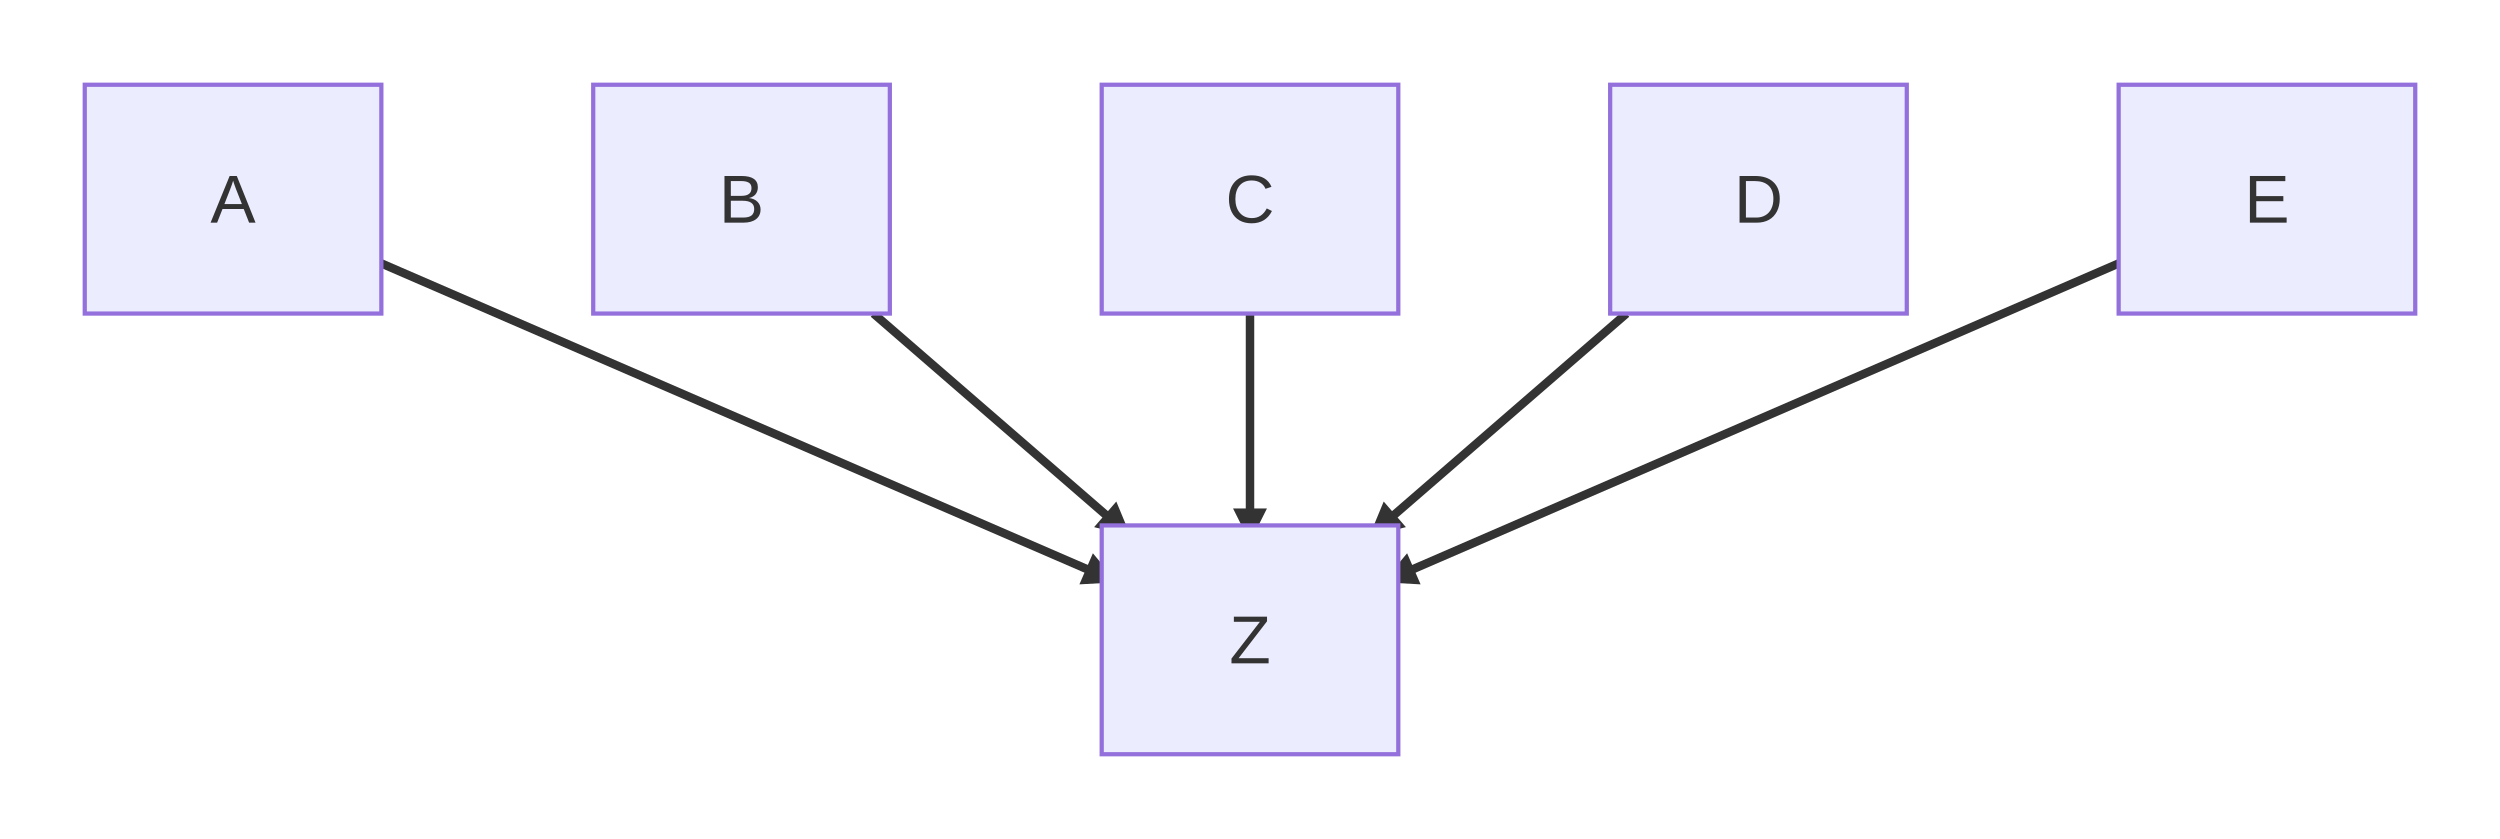
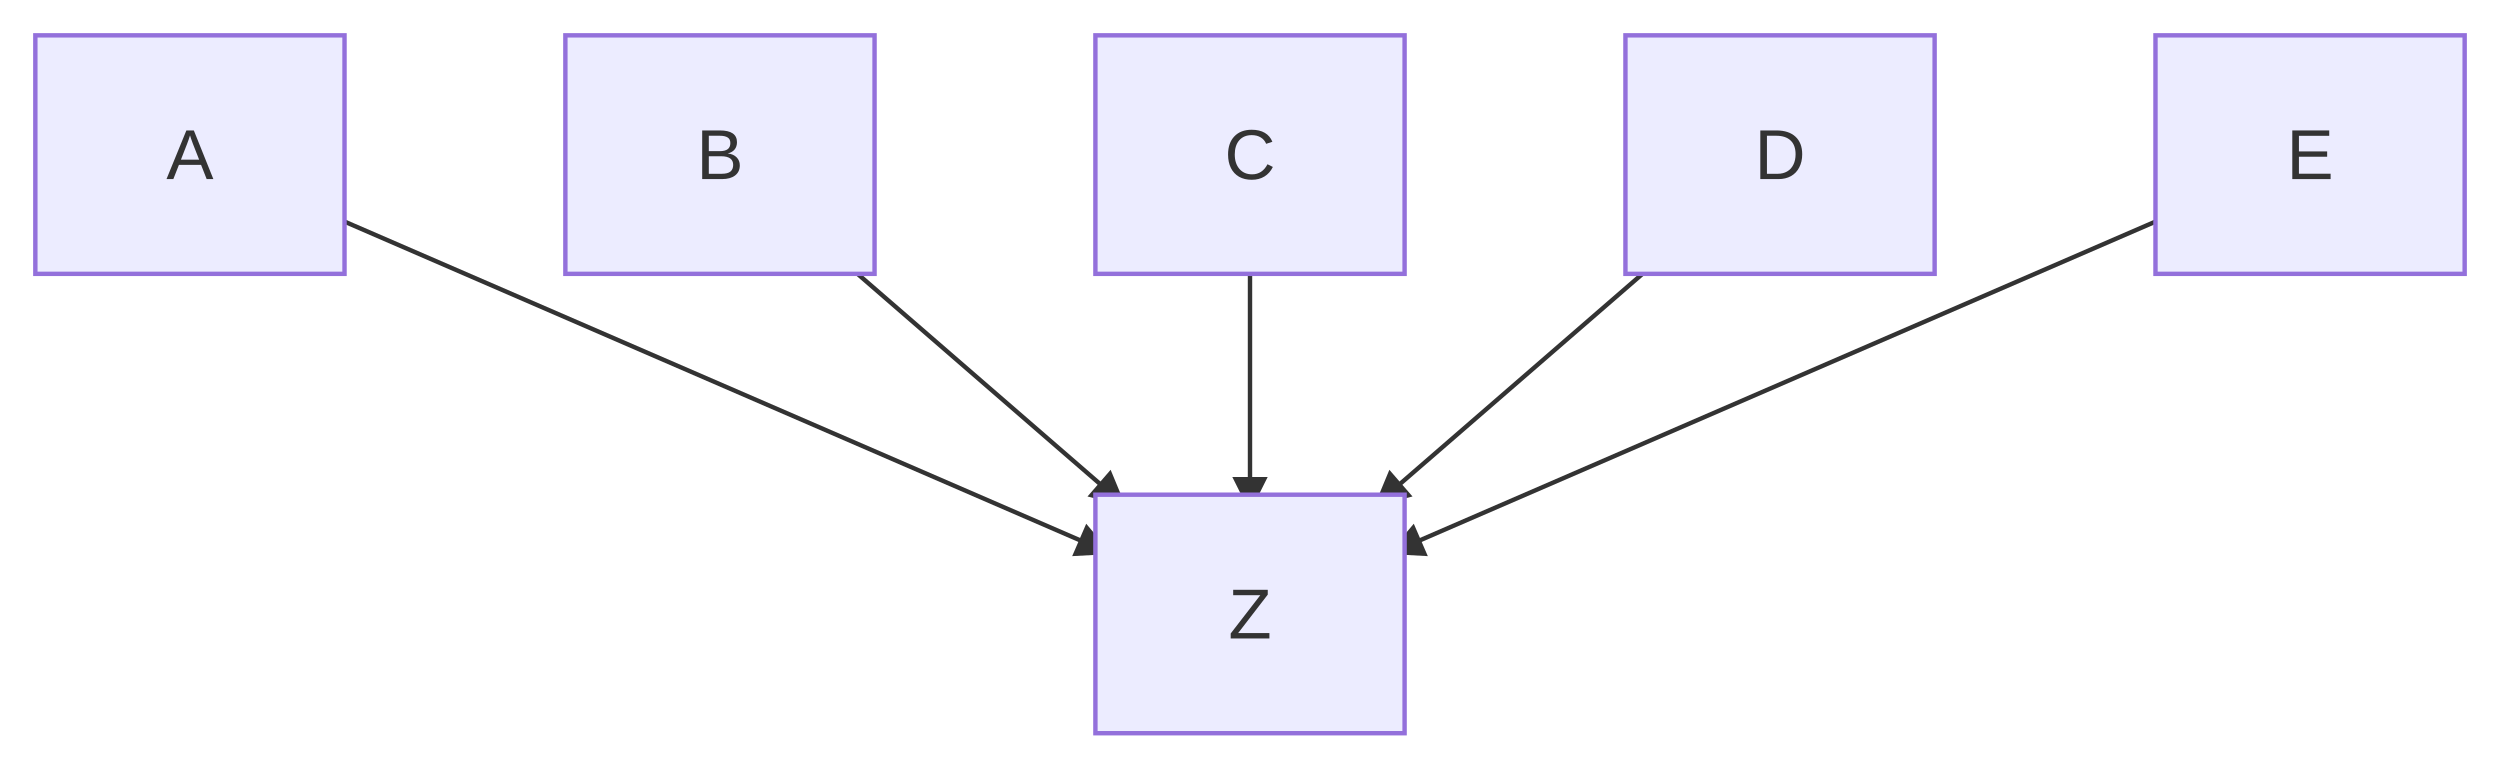
- <svg xmlns="http://www.w3.org/2000/svg" viewBox="-20 -20 590 198" width="590" height="198" style="background-color: white">
+ <svg xmlns="http://www.w3.org/2000/svg" viewBox="-8 -8 566 174" width="566" height="174" style="background-color: white">
  <defs>
    <marker id="arrow" viewBox="0 0 10 10" markerWidth="8" markerHeight="8" refX="5" refY="5" orient="auto" markerUnits="userSpaceOnUse">
      <path d="M 0 0 L 10 5 L 0 10 z" fill="#333333" />
    </marker>
    <marker id="circle-end" viewBox="0 0 10 10" markerWidth="11" markerHeight="11" refX="11" refY="5" orient="auto" markerUnits="userSpaceOnUse">
      <circle cx="5" cy="5" r="5" fill="#333333" />
    </marker>
    <marker id="cross-end" viewBox="0 0 11 11" markerWidth="11" markerHeight="11" refX="12" refY="5.2" orient="auto" markerUnits="userSpaceOnUse">
      <path d="M 1,1 l 9,9 M 10,1 l -9,9" stroke="#333333" stroke-width="2" />
    </marker>
    <marker id="arrow-reverse" viewBox="0 0 10 10" markerWidth="8" markerHeight="8" refX="5" refY="5" orient="auto-start-reverse" markerUnits="userSpaceOnUse">
      <path d="M 0 0 L 10 5 L 0 10 z" fill="#333333" />
    </marker>
  </defs>
  <style>.node rect, .node polygon, .node circle, .node path, .node line { fill: #ECECFF; stroke: #9370DB; stroke-width: 1; }
.node text { fill: #333333; font-family: "trebuchet ms", verdana, arial, sans-serif; font-size: 16px; }
- .edge path { fill: none; stroke: #333333; stroke-width: 2; stroke-dasharray: 0; }
+ .edge path { fill: none; stroke: #333333; }
.edge text { fill: #333333; font-family: "trebuchet ms", verdana, arial, sans-serif; font-size: 12px; }
.subgraph rect { fill: #ffffde; stroke: #aaaa33; stroke-width: 1; opacity: 0.5; }
.subgraph text { fill: #333333; font-family: "trebuchet ms", verdana, arial, sans-serif; font-size: 12px; font-weight: bold; }
</style>
  <g class="edge" data-edge-source="A" data-edge-target="Z">
    <path d="M70.0,42.17 L240.0,115.83" stroke-width="1" marker-end="url(#arrow)" />
  </g>
  <g class="edge" data-edge-source="B" data-edge-target="Z">
    <path d="M186.15,54.0 L243.85,104.0" stroke-width="1" marker-end="url(#arrow)" />
  </g>
  <g class="edge" data-edge-source="C" data-edge-target="Z">
    <path d="M275.0,54.0 L275.0,104.0" stroke-width="1" marker-end="url(#arrow)" />
  </g>
  <g class="edge" data-edge-source="D" data-edge-target="Z">
    <path d="M363.85,54.0 L306.15,104.0" stroke-width="1" marker-end="url(#arrow)" />
  </g>
  <g class="edge" data-edge-source="E" data-edge-target="Z">
    <path d="M480.0,42.17 L310.0,115.83" stroke-width="1" marker-end="url(#arrow)" />
  </g>
  <g class="node" data-node-id="A">
    <rect x="0.0" y="0.0" width="70.0" height="54.0" />
    <text text-anchor="middle" dominant-baseline="central" font-family="&quot;trebuchet ms&quot;, verdana, arial, sans-serif" x="35" y="27">A</text>
  </g>
  <g class="node" data-node-id="Z">
    <rect x="240.0" y="104.0" width="70.0" height="54.0" />
    <text text-anchor="middle" dominant-baseline="central" font-family="&quot;trebuchet ms&quot;, verdana, arial, sans-serif" x="275" y="131">Z</text>
  </g>
  <g class="node" data-node-id="B">
    <rect x="120.0" y="0.0" width="70.0" height="54.0" />
    <text text-anchor="middle" dominant-baseline="central" font-family="&quot;trebuchet ms&quot;, verdana, arial, sans-serif" x="155" y="27">B</text>
  </g>
  <g class="node" data-node-id="C">
    <rect x="240.0" y="0.0" width="70.0" height="54.0" />
    <text text-anchor="middle" dominant-baseline="central" font-family="&quot;trebuchet ms&quot;, verdana, arial, sans-serif" x="275" y="27">C</text>
  </g>
  <g class="node" data-node-id="D">
    <rect x="360.0" y="0.0" width="70.0" height="54.0" />
    <text text-anchor="middle" dominant-baseline="central" font-family="&quot;trebuchet ms&quot;, verdana, arial, sans-serif" x="395" y="27">D</text>
  </g>
  <g class="node" data-node-id="E">
    <rect x="480.0" y="0.0" width="70.0" height="54.0" />
    <text text-anchor="middle" dominant-baseline="central" font-family="&quot;trebuchet ms&quot;, verdana, arial, sans-serif" x="515" y="27">E</text>
  </g>
</svg>
